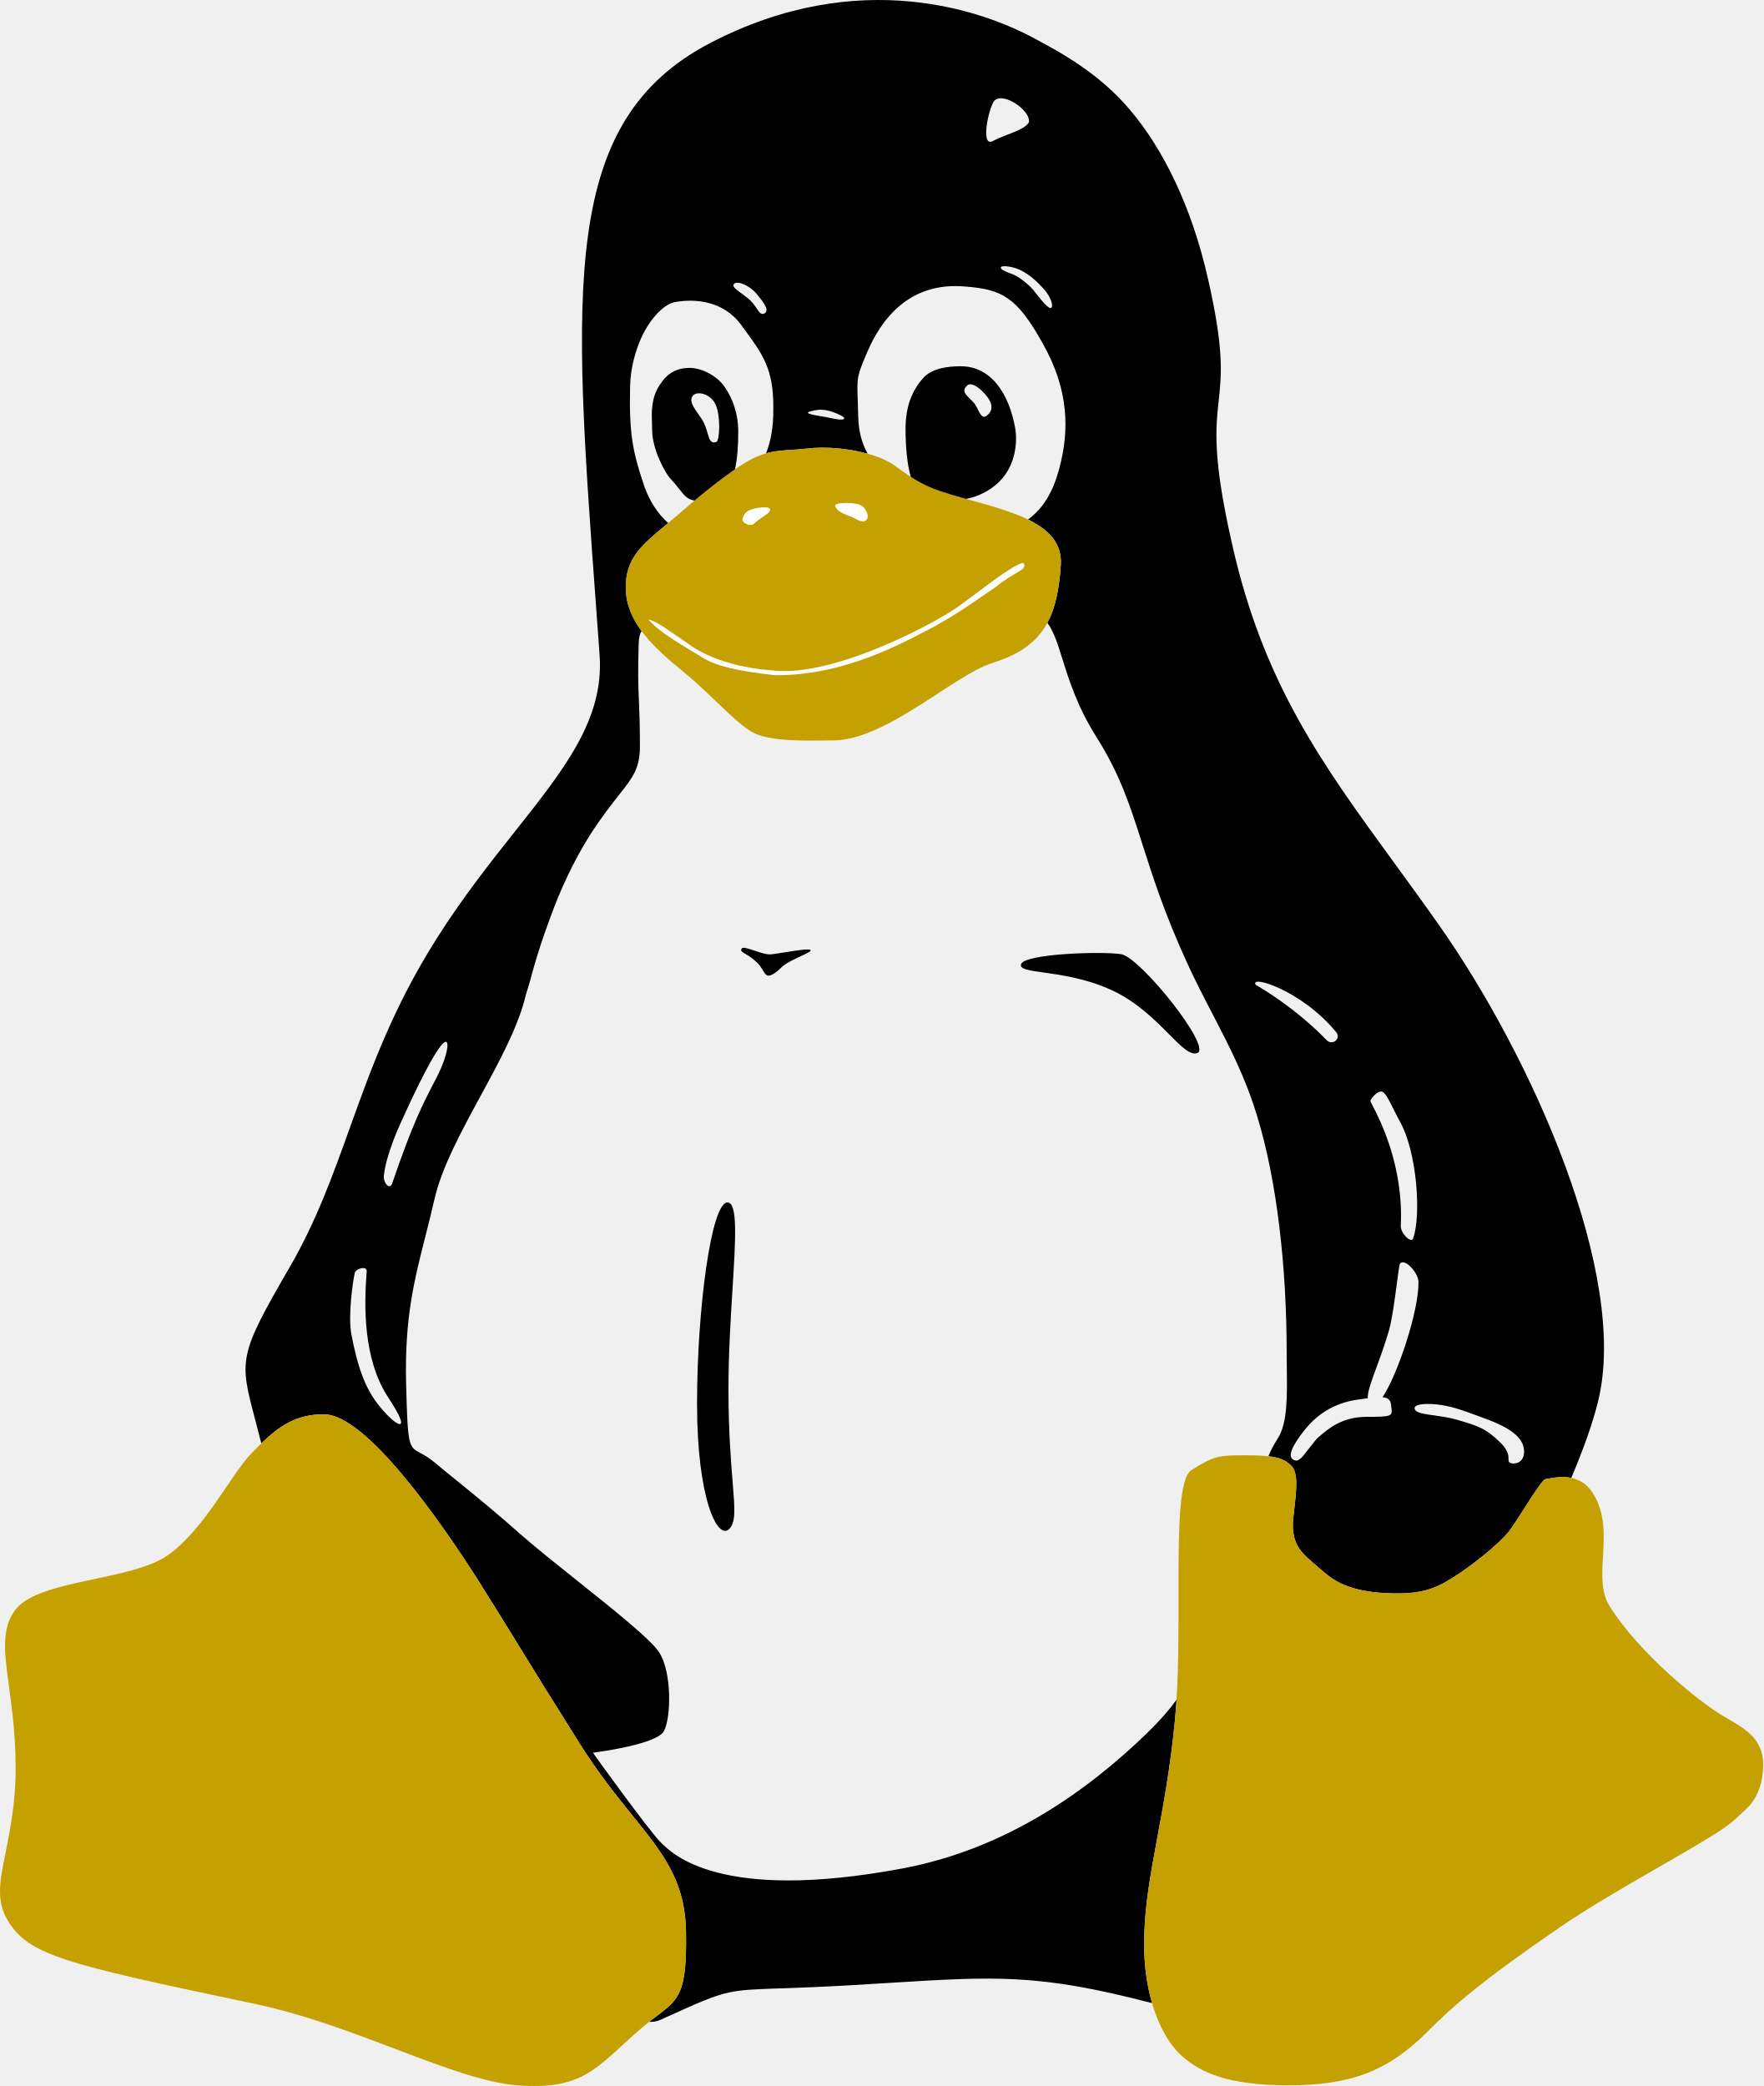
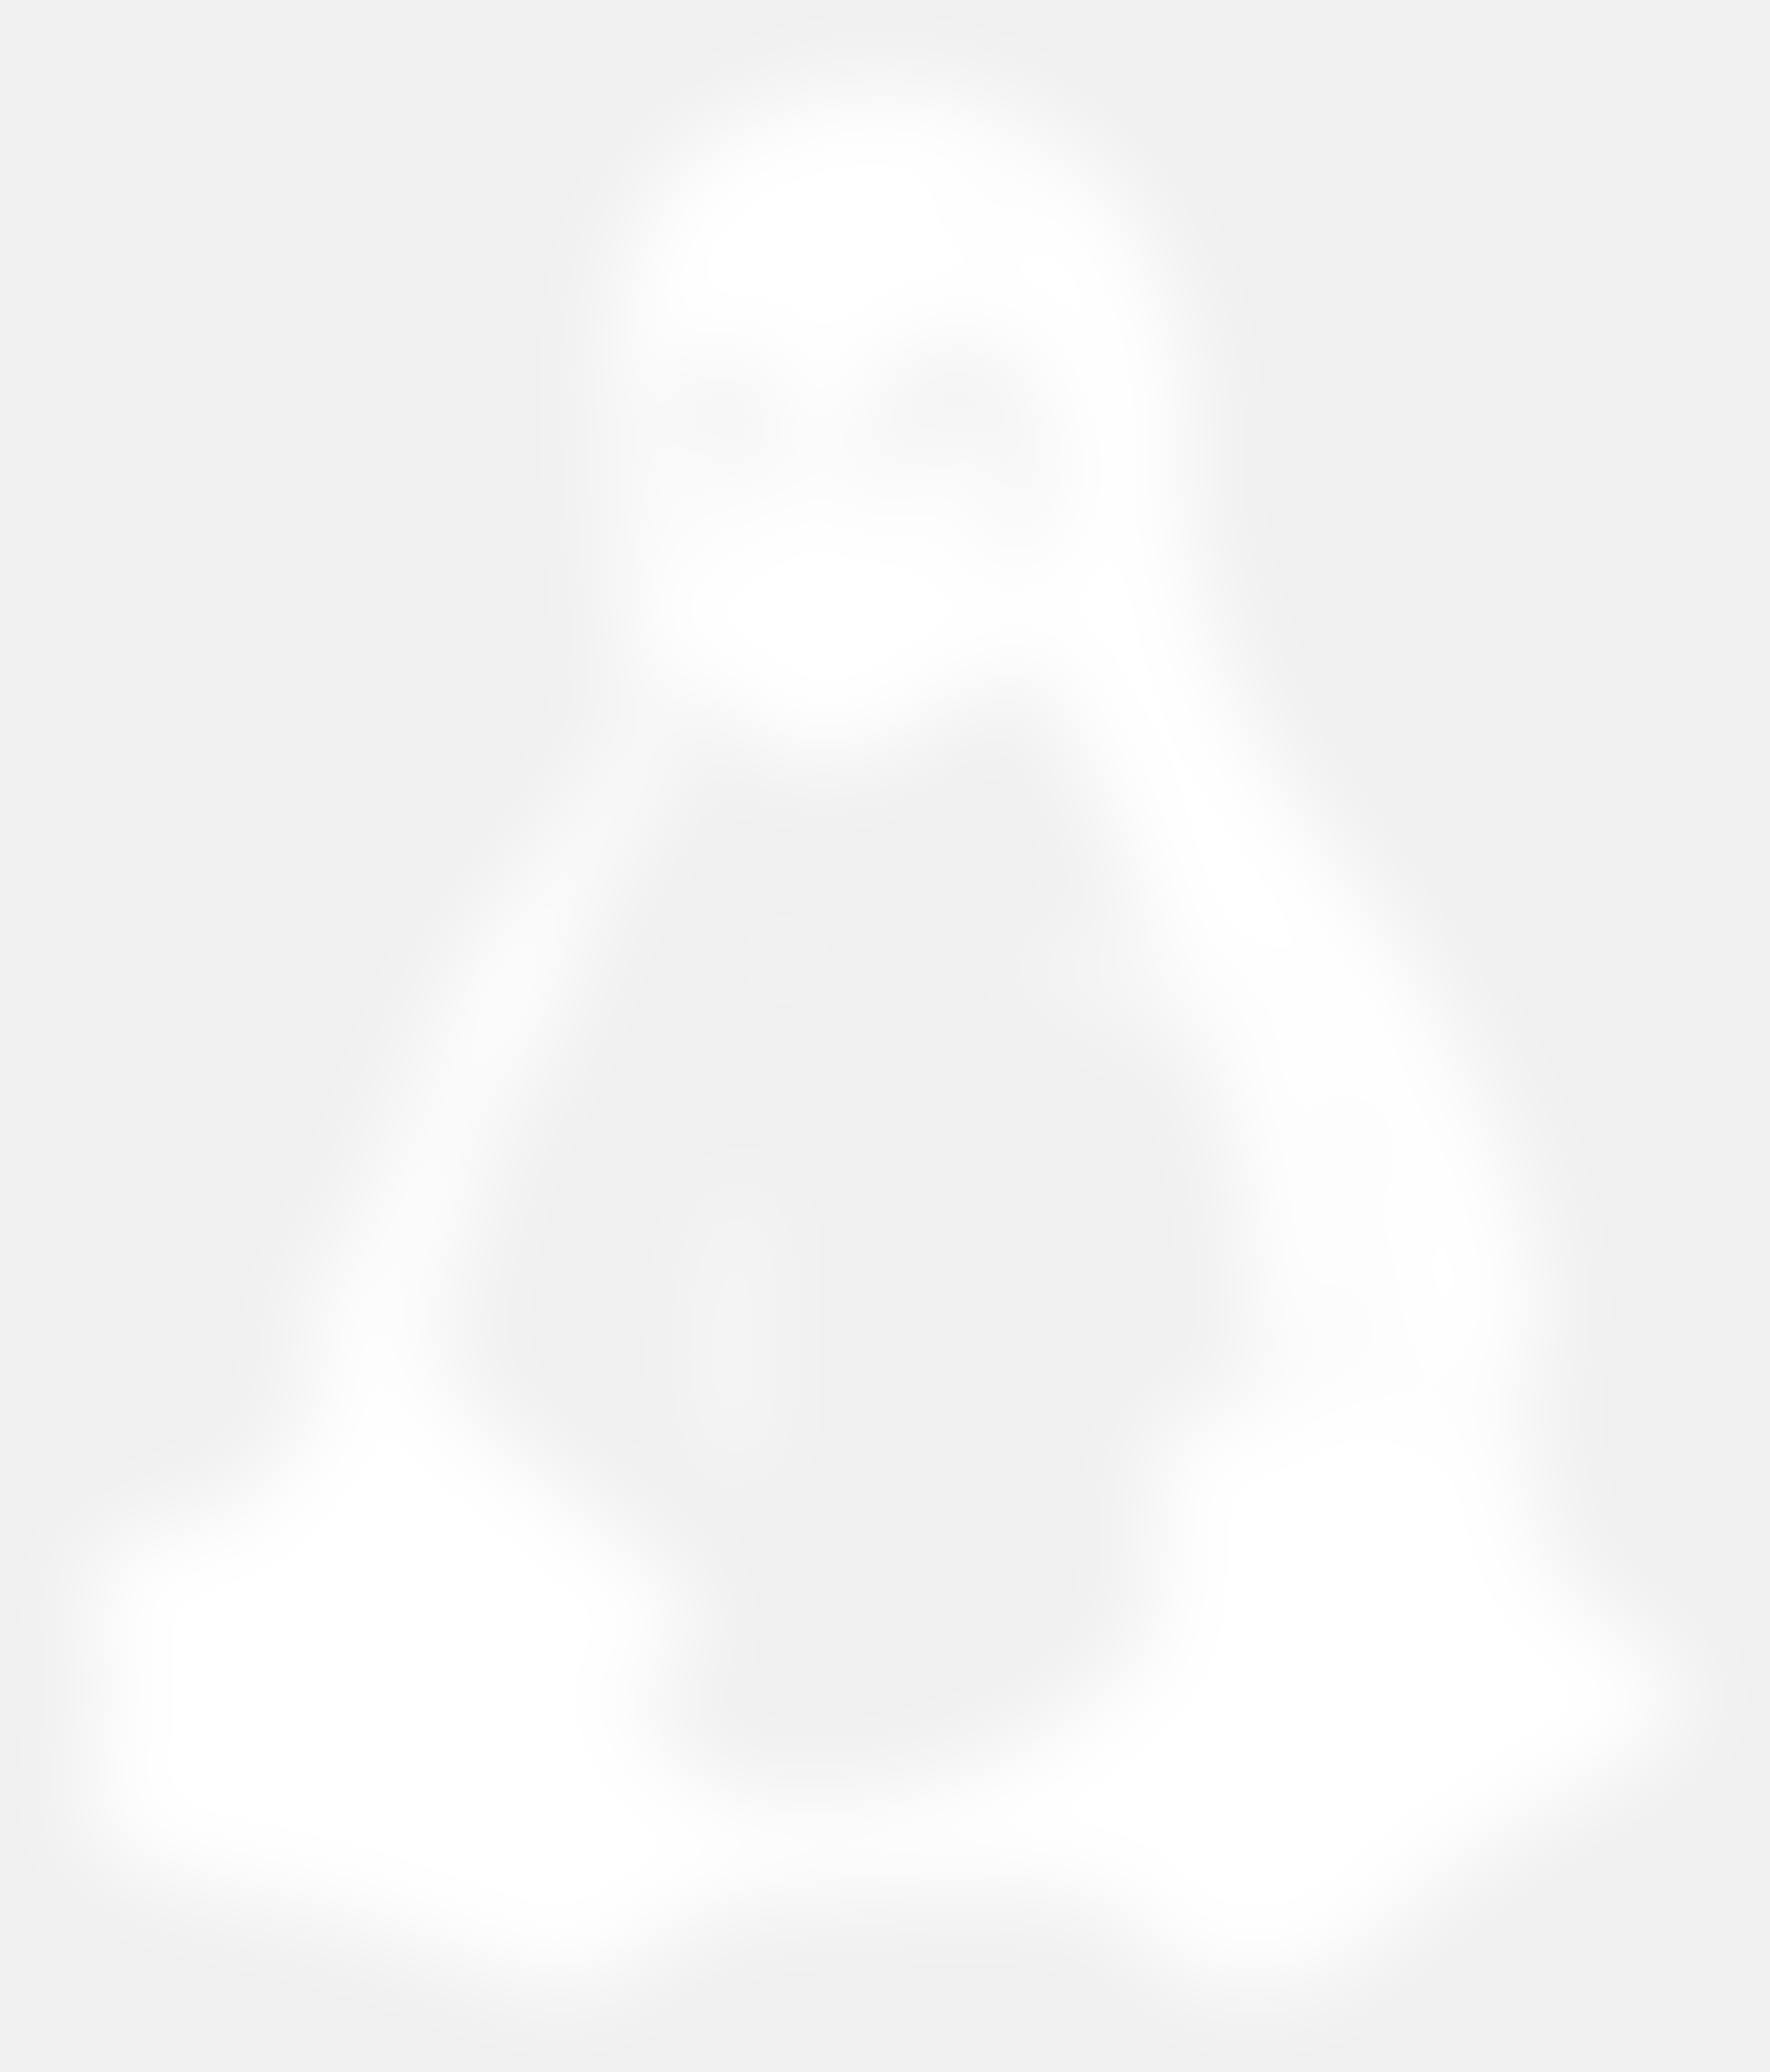
- <svg xmlns="http://www.w3.org/2000/svg" width="142" height="168" viewBox="0 0 142 168" fill="none">
-   <path fill-rule="evenodd" clip-rule="evenodd" d="M128.7 112.85C128.279 114.59 127.525 116.698 126.54 119.025C125.82 118.875 125.126 119.005 124.744 119.076C124.624 119.099 124.533 119.116 124.484 119.116C124.263 119.116 123.477 120.347 122.727 121.523C122.25 122.27 121.788 122.994 121.494 123.366C120.705 124.354 118.569 126.067 117.058 127.023C115.546 127.978 114.363 128.505 111.143 128.275C108.246 128.038 107.211 127.134 106.29 126.332C106.239 126.287 106.187 126.241 106.136 126.197C106.085 126.153 106.034 126.11 105.984 126.067C105.909 126.002 105.834 125.938 105.76 125.874C104.823 125.069 103.961 124.328 104.143 122.344C104.169 122.106 104.195 121.876 104.22 121.654C104.421 119.876 104.563 118.613 103.98 118.027C103.546 117.593 103.009 117.38 102.149 117.281C102.296 116.887 102.527 116.457 102.896 115.854C103.693 114.641 103.662 112.436 103.631 110.204C103.625 109.769 103.619 109.333 103.619 108.903C103.619 102.049 102.83 95.064 101.252 89.925C100.304 86.769 98.987 84.237 97.637 81.64C96.93 80.279 96.213 78.9 95.535 77.404C93.757 73.497 92.821 70.562 92.006 68.008C91.015 64.898 90.204 62.355 88.273 59.316C86.754 56.893 86.093 54.779 85.569 53.1C85.184 51.868 84.873 50.871 84.349 50.161C84.98 48.989 85.304 47.482 85.43 45.506C85.548 43.742 84.438 42.645 82.788 41.839C84.117 40.864 84.838 39.486 85.315 37.701C86.104 34.736 86.136 31.441 83.935 27.586C81.865 23.896 80.682 23.302 77.691 23.072C73.091 22.677 70.922 25.905 69.904 28.212C69.005 30.287 69.009 30.393 69.074 32.169C69.087 32.536 69.103 32.974 69.115 33.517C69.141 34.823 69.445 35.76 69.874 36.541C68.329 36.111 66.467 35.943 64.959 36.129C64.515 36.181 64.114 36.206 63.734 36.229C63.023 36.274 62.387 36.313 61.691 36.511C62.063 35.563 62.296 34.476 62.28 32.759C62.28 29.719 61.413 28.53 60.066 26.683C59.953 26.528 59.836 26.368 59.717 26.202C58.238 24.159 55.872 24.06 54.393 24.324C53.539 24.456 52.422 25.543 51.666 27.157C51.173 28.245 50.779 29.629 50.745 31.078C50.647 34.966 50.976 36.449 51.862 39.085C52.301 40.377 53.004 41.412 53.811 42.123C53.759 42.167 53.707 42.21 53.655 42.252C51.648 43.918 50.345 44.999 50.403 47.406C50.415 48.674 50.907 49.794 51.671 50.827C51.533 51.015 51.452 51.342 51.436 51.836C51.361 54.248 51.404 55.259 51.454 56.447C51.492 57.336 51.534 58.324 51.534 60.073C51.534 61.888 50.984 62.585 49.826 64.053C49.24 64.797 48.497 65.739 47.591 67.124C46.211 69.298 45.127 71.637 44.272 74.01C43.746 75.427 43.254 76.909 42.859 78.359C42.777 78.721 42.662 79.092 42.547 79.463C42.432 79.833 42.317 80.204 42.235 80.566C41.588 82.957 40.144 85.613 38.695 88.28C37.127 91.164 35.553 94.06 34.973 96.645C34.731 97.713 34.481 98.697 34.238 99.651C33.357 103.115 32.577 106.181 32.705 111.373C32.832 116.476 32.9 116.512 33.842 117.014C34.122 117.163 34.48 117.354 34.94 117.732C35.553 118.245 36.172 118.747 36.828 119.28C38.283 120.46 39.92 121.789 42.071 123.696C43.233 124.71 44.841 125.993 46.473 127.295C49.453 129.674 52.517 132.119 53.112 133.119C54.097 134.701 54.065 138.259 53.473 139.412C52.918 140.464 48.337 141.08 47.805 141.151C47.771 141.156 47.755 141.158 47.755 141.158C47.723 141.158 52.257 147.419 53.145 148.308C53.162 148.325 53.181 148.344 53.201 148.365L53.203 148.367C54.161 149.337 57.998 153.224 72.664 150.482C81.109 148.901 87.648 144.157 92.38 139.576C93.411 138.57 94.18 137.685 94.751 136.895C94.714 137.488 94.669 138.065 94.614 138.62C94.251 142.346 93.697 145.332 93.206 147.981C92.676 150.838 92.219 153.304 92.15 155.885C92.081 158.004 92.341 159.827 92.778 161.326C83.665 158.947 80.221 159.161 71.526 159.701C70.671 159.754 69.764 159.81 68.796 159.867C66.154 160.024 64.279 160.088 62.861 160.136C60.861 160.203 59.77 160.24 58.72 160.466C57.462 160.737 56.261 161.279 53.622 162.472L53.188 162.668C52.91 162.794 52.605 162.848 52.276 162.836C52.49 162.668 52.691 162.516 52.879 162.373C54.704 160.988 55.325 160.516 55.247 155.589C55.182 151.482 53.412 149.287 50.914 146.19C49.645 144.616 48.188 142.809 46.671 140.4C44.213 136.496 42.881 134.331 41.692 132.397C40.704 130.79 39.813 129.342 38.456 127.188C35.466 122.509 29.551 114.009 26.166 113.909C23.883 113.854 22.449 114.886 21.045 116.245C20.866 115.528 20.698 114.893 20.547 114.322C19.271 109.502 19.189 109.193 23.318 102.076C25.474 98.36 26.801 94.663 28.183 90.81C29.877 86.09 31.656 81.134 35.148 75.619C37.25 72.288 39.46 69.5 41.457 66.981C45.484 61.902 48.643 57.918 48.291 52.786C48.202 51.545 48.112 50.332 48.025 49.145C46.106 23.061 45.127 9.765 57.197 3.463C69.224 -2.798 79.279 0.926 83.255 3.067C83.341 3.113 83.431 3.162 83.525 3.212C85.311 4.171 88.577 5.926 91.043 8.899C93.639 11.963 95.972 16.609 97.287 22.474C98.59 28.165 98.371 30.192 98.143 32.295C97.9 34.539 97.648 36.869 99.225 43.824C101.749 55.045 106.448 61.491 112.29 69.505L112.292 69.509C113.448 71.094 114.648 72.741 115.885 74.498C123.377 85.141 131.197 102.702 128.7 112.85ZM79.973 8.272C79.499 9.205 79.024 11.873 79.96 11.357C80.272 11.185 80.681 11.026 81.094 10.865C81.87 10.564 82.662 10.256 82.86 9.838C83.034 8.842 80.501 7.178 79.973 8.272ZM59.128 22.847C58.917 23.047 59.223 23.271 59.688 23.611C59.86 23.736 60.054 23.878 60.251 24.04C60.572 24.304 60.775 24.602 60.938 24.84C61.163 25.171 61.309 25.385 61.579 25.232C62.028 24.983 61.363 24.178 60.942 23.68C60.386 23.001 59.426 22.591 59.128 22.847ZM80.6 21.532C80.578 21.714 80.962 21.861 81.33 22.003C81.438 22.044 81.545 22.085 81.639 22.126C82.056 22.291 82.857 22.918 83.227 23.367C83.253 23.399 83.281 23.436 83.312 23.475L83.38 23.562C83.794 24.095 84.516 25.022 84.684 24.765C84.861 24.488 84.457 23.668 83.999 23.207C83.569 22.747 83.087 22.242 82.274 21.802C81.624 21.446 80.626 21.343 80.6 21.532ZM31.267 112.551C29.23 109.454 29.321 105.154 29.526 102.468C29.633 101.892 28.721 102.14 28.581 102.477C28.425 103.128 28.006 105.945 28.302 107.485C28.753 109.849 29.329 111.793 30.635 113.342C31.916 114.906 33.305 115.64 31.267 112.551ZM31.579 95.32C33.237 90.481 34.01 88.983 35.116 86.869C36.215 84.76 36.306 83.203 35.503 84.227C34.525 85.478 32.938 88.966 32.325 90.315L32.222 90.541C32.222 90.541 31.071 93.011 30.911 94.709C30.873 95.303 31.389 95.848 31.579 95.32ZM101.129 79.316C100.588 78.459 104.861 79.768 107.609 83.13C108.029 83.645 107.3 84.251 106.83 83.76C104.325 81.179 101.595 79.588 101.18 79.346C101.163 79.336 101.149 79.328 101.14 79.323L101.133 79.318L101.129 79.316ZM112.742 90.326C114.115 92.775 114.474 97.891 113.8 99.744C113.646 100.163 112.804 99.332 112.809 98.75C113.046 93.895 111.132 90.192 110.536 89.038C110.426 88.825 110.36 88.698 110.361 88.668C110.335 88.568 110.901 87.827 111.287 87.916C111.559 87.984 111.857 88.587 112.21 89.299C112.375 89.632 112.551 89.988 112.742 90.326ZM115.504 113.994C114.642 113.873 113.983 113.78 113.928 113.45C113.859 113.129 114.56 113 115.694 113.106C116.879 113.237 117.836 113.592 119.1 114.062L119.105 114.063C119.275 114.126 119.451 114.192 119.633 114.259C121.665 115.002 122.612 115.773 122.726 116.698C122.823 117.465 122.417 117.9 121.802 117.863C121.486 117.812 121.486 117.708 121.486 117.507C121.486 117.258 121.486 116.861 120.884 116.233C119.669 115.033 119.062 114.853 117.4 114.36L117.361 114.348C116.731 114.167 116.073 114.074 115.504 113.994ZM110.058 114.108C108.087 114.108 106.985 115.057 106.279 115.665C106.204 115.73 106.132 115.791 106.065 115.847C106.034 115.885 106.003 115.923 105.972 115.96C105.95 115.988 105.927 116.016 105.906 116.043C105.871 116.086 105.836 116.129 105.802 116.17C105.753 116.232 105.706 116.293 105.658 116.35C105.607 116.417 105.556 116.482 105.505 116.543C105.458 116.604 105.412 116.663 105.365 116.719C105.32 116.779 105.275 116.837 105.229 116.892C105.185 116.951 105.141 117.008 105.096 117.062C104.754 117.522 104.414 117.838 104.045 117.469C103.651 117.073 104.505 115.821 105.26 114.931C106.049 114.009 107.364 112.987 109.335 112.723C109.637 112.678 109.908 112.638 110.151 112.606C110.125 112.101 110.43 111.272 110.843 110.149C111.155 109.302 111.528 108.289 111.866 107.122C112.116 106.235 112.332 104.59 112.495 103.353C112.61 102.478 112.698 101.807 112.753 101.752C113.18 101.324 114.232 102.543 114.232 103.234C114.284 105.541 112.55 110.727 111.34 112.528C111.8 112.567 111.995 112.755 112.03 113.185C112.036 113.24 112.043 113.292 112.049 113.341C112.139 114.049 112.147 114.108 110.058 114.108ZM65.696 33.034C66.18 32.942 66.751 33.001 67.653 33.424C68.273 33.728 68.008 33.903 67.091 33.71C66.523 33.59 66.476 33.583 66.341 33.561C66.268 33.549 66.171 33.534 65.955 33.495C64.918 33.322 64.736 33.209 65.696 33.034Z" fill="black" />
-   <path d="M61.887 76.861C62.073 76.881 62.645 76.789 63.268 76.689C64.188 76.541 65.218 76.376 65.279 76.528C65.326 76.622 64.963 76.79 64.496 77.006C63.941 77.263 63.24 77.587 62.908 77.934C62.704 78.139 62.168 78.625 61.836 78.573C61.689 78.559 61.576 78.375 61.434 78.143C61.329 77.972 61.208 77.776 61.046 77.602C60.609 77.164 60.247 76.952 60.007 76.811C59.743 76.656 59.627 76.588 59.72 76.4C59.807 76.24 60.241 76.387 60.745 76.557C61.126 76.686 61.547 76.828 61.887 76.861Z" fill="black" />
-   <path d="M58.991 103.816C59.241 99.786 59.422 96.884 58.599 96.843C57.285 96.777 56.135 105.442 56.135 113.053C56.135 120.664 57.779 124.09 58.731 123.135C59.267 122.597 59.179 121.516 58.999 119.317C58.86 117.609 58.665 115.227 58.665 111.9C58.665 109.049 58.841 106.23 58.991 103.816Z" fill="black" />
-   <path d="M82.227 77.66C82.474 76.803 88.767 76.601 90.296 76.848C91.824 77.096 97.623 84.33 96.431 84.804C95.867 85.028 95.147 84.302 94.142 83.289C93.024 82.163 91.553 80.681 89.553 79.755C87.503 78.806 85.459 78.521 84.051 78.324C82.851 78.157 82.113 78.054 82.227 77.66Z" fill="black" />
-   <path fill-rule="evenodd" clip-rule="evenodd" d="M128.197 120.137C130.235 123.102 128.131 126.957 129.61 129.33C132.042 133.218 136.938 137.138 138.811 138.226C140.159 139.049 142.064 139.84 141.998 142.245C141.9 144.98 140.552 145.705 139.797 146.463C138.285 147.979 130.662 151.767 125.602 155.227C119.227 159.609 117.025 161.553 114.955 163.628C111.735 166.857 108.679 167.944 103.782 167.944C98.886 167.944 96.685 166.923 95.174 165.572C93.661 164.254 91.986 160.893 92.15 155.885C92.282 150.91 93.859 146.363 94.614 138.62C94.944 135.293 94.91 131.174 94.91 127.516C94.91 122.904 94.976 118.983 95.962 118.39C97.737 117.27 98.13 117.204 100.233 117.204C102.336 117.204 103.289 117.336 103.98 118.027C104.636 118.686 104.374 120.202 104.143 122.344C103.946 124.486 104.965 125.178 105.984 126.067C107.002 126.924 107.922 128.011 111.143 128.275C114.363 128.505 115.546 127.978 117.058 127.023C118.569 126.067 120.705 124.354 121.494 123.366C122.25 122.41 124.123 119.116 124.484 119.116C124.812 119.116 126.982 118.358 128.197 120.137Z" fill="#C4A000" />
-   <path fill-rule="evenodd" clip-rule="evenodd" d="M13.581 125.211C10.624 127.353 3.131 127.155 1.225 129.659C-0.648 132.164 1.291 135.788 1.258 142.509C1.258 145.376 0.765 147.55 0.437 149.296C-0.023 151.504 -0.319 153.053 0.601 154.634C2.277 157.435 4.971 158.127 20.383 161.355C28.631 163.068 36.419 167.516 41.643 167.944C46.868 168.34 47.985 166.594 51.173 163.76C54.327 160.926 55.346 161.816 55.247 155.589C55.149 149.395 51.173 147.55 46.671 140.4C42.169 133.25 41.446 131.932 38.456 127.188C35.466 122.509 29.551 114.009 26.166 113.909C23.472 113.844 21.96 115.293 20.284 117.007C18.608 118.721 16.538 123.069 13.581 125.211Z" fill="#C4A000" />
-   <path fill-rule="evenodd" clip-rule="evenodd" d="M58.369 31.178C57.778 30.288 56.529 29.629 55.543 29.629C54.492 29.629 53.736 30.058 53.144 30.98C52.432 32.024 52.473 33.183 52.507 34.112C52.514 34.297 52.52 34.473 52.52 34.637C52.52 36.219 53.604 38.13 53.966 38.525C54.277 38.847 54.505 39.138 54.701 39.387C55.165 39.978 55.447 40.337 56.233 40.337C56.726 40.337 57.58 40.14 57.975 39.909C59.223 39.184 59.453 36.845 59.453 34.736C59.453 33.319 58.993 32.067 58.369 31.178ZM57.63 32.583C57.212 31.665 56.061 31.455 55.773 31.901C55.51 32.31 55.795 32.718 56.347 33.51C56.398 33.582 56.451 33.658 56.505 33.737C56.767 34.136 56.886 34.551 56.984 34.891C57.13 35.401 57.227 35.74 57.682 35.599C57.97 35.494 58.049 33.501 57.63 32.583Z" fill="black" />
-   <path fill-rule="evenodd" clip-rule="evenodd" d="M81.766 34.538C81.273 31.705 79.827 29.497 77.362 29.497C76.311 29.497 75.062 29.662 74.372 30.42C73.452 31.441 72.927 32.726 72.927 34.538C72.927 36.153 73.091 38.426 73.814 39.447C74.434 40.295 75.537 40.27 76.606 40.246C76.783 40.242 76.96 40.238 77.132 40.238C78.414 40.238 79.991 39.513 80.878 38.327C81.667 37.306 81.963 35.823 81.766 34.538ZM79.324 31.733C78.722 31.051 78.145 30.788 77.884 31.051C77.446 31.468 77.722 31.738 78.161 32.169C78.247 32.253 78.34 32.344 78.434 32.443C78.539 32.565 78.632 32.749 78.725 32.934C78.931 33.346 79.138 33.757 79.481 33.467C80.005 33.046 79.979 32.469 79.324 31.733Z" fill="black" />
-   <path fill-rule="evenodd" clip-rule="evenodd" d="M64.959 36.129C67.343 35.835 70.611 36.425 72.113 37.538C73.518 38.587 74.499 39.145 75.773 39.569C80.051 40.978 85.69 41.642 85.43 45.506C85.137 50.123 83.755 52.178 79.934 53.388C76.866 54.336 71.369 59.606 67.123 59.629C65.202 59.644 62.593 59.736 61.059 59.182C59.592 58.66 57.528 56.158 55.112 54.163C52.697 52.199 50.429 50.148 50.403 47.406C50.334 44.545 52.189 43.557 54.864 41.234C56.265 39.994 58.786 37.892 60.552 36.963C62.178 36.138 63.259 36.326 64.959 36.129Z" fill="#C4A000" />
-   <path fill-rule="evenodd" clip-rule="evenodd" d="M67.263 40.78C67.549 41.372 68.282 41.454 68.771 41.72C69.24 41.985 69.504 42.046 69.688 41.944C70.096 41.72 69.79 40.984 69.383 40.719C68.995 40.453 67.1 40.392 67.263 40.78Z" fill="white" />
-   <path fill-rule="evenodd" clip-rule="evenodd" d="M59.796 41.787C59.7 42.03 60.378 42.492 60.717 42.176C61.081 41.861 61.517 41.569 61.663 41.472C62.317 41.034 62.075 40.718 60.984 40.913C59.894 41.107 59.893 41.544 59.796 41.787Z" fill="white" />
-   <path fill-rule="evenodd" clip-rule="evenodd" d="M52.221 49.897C52.823 49.977 53.946 50.847 55.28 51.745C57.257 53.266 60.161 53.856 62.255 53.996C67.256 54.579 75.858 49.924 77.481 48.626C79.378 47.24 81.548 45.487 82.413 45.328C82.821 45.919 81.715 46.001 80.177 47.288C78.504 48.4 77.64 49.104 75.356 50.398C72.746 51.768 68.019 54.43 62.397 54.38C59.297 54.027 57.716 53.636 56.661 53.008C55.162 52.079 53.2 51.024 52.221 49.897Z" fill="white" />
+ <svg xmlns="http://www.w3.org/2000/svg" width="82" height="96" viewBox="0 0 82 96" fill="none">
+   <g filter="url(#filter0_f_17_1792)">
+     <path fill-rule="evenodd" clip-rule="evenodd" d="M71.069 63.112C70.85 64.024 70.457 65.127 69.943 66.346C69.568 66.268 69.206 66.336 69.008 66.374C68.945 66.385 68.897 66.394 68.872 66.394C68.757 66.394 68.347 67.039 67.956 67.655C67.708 68.046 67.467 68.426 67.314 68.62C66.903 69.138 65.79 70.035 65.002 70.536C64.214 71.037 63.598 71.313 61.92 71.192C60.41 71.068 59.87 70.594 59.391 70.174C59.364 70.15 59.337 70.127 59.31 70.103C59.284 70.081 59.257 70.058 59.231 70.035C59.192 70.001 59.153 69.968 59.114 69.934C58.626 69.512 58.177 69.124 58.272 68.085C58.285 67.961 58.299 67.84 58.312 67.724C58.416 66.793 58.491 66.131 58.187 65.824C57.961 65.597 57.681 65.485 57.232 65.433C57.309 65.227 57.43 65.001 57.622 64.686C58.037 64.05 58.021 62.895 58.005 61.726C58.002 61.498 57.998 61.27 57.998 61.044C57.998 57.455 57.587 53.796 56.765 51.104C56.271 49.45 55.585 48.124 54.881 46.764C54.513 46.051 54.139 45.329 53.786 44.545C52.859 42.499 52.371 40.961 51.947 39.624C51.43 37.995 51.008 36.663 50.001 35.07C49.21 33.801 48.865 32.694 48.592 31.815C48.392 31.169 48.23 30.647 47.957 30.275C48.285 29.661 48.454 28.872 48.52 27.837C48.581 26.913 48.003 26.338 47.143 25.916C47.835 25.405 48.212 24.684 48.46 23.748C48.871 22.195 48.888 20.469 47.741 18.45C46.662 16.517 46.045 16.206 44.487 16.085C42.09 15.878 40.959 17.57 40.429 18.778C39.96 19.865 39.962 19.921 39.996 20.85C40.003 21.043 40.012 21.273 40.017 21.556C40.031 22.241 40.19 22.732 40.413 23.141C39.608 22.915 38.638 22.828 37.852 22.925C37.62 22.952 37.411 22.965 37.213 22.978C36.843 23.001 36.512 23.022 36.149 23.125C36.343 22.629 36.464 22.059 36.456 21.16C36.456 19.567 36.004 18.945 35.302 17.977C35.243 17.896 35.182 17.812 35.12 17.725C34.349 16.655 33.116 16.603 32.346 16.741C31.901 16.81 31.319 17.38 30.924 18.226C30.668 18.795 30.462 19.52 30.445 20.279C30.393 22.316 30.565 23.093 31.027 24.473C31.256 25.15 31.622 25.692 32.042 26.065C32.015 26.088 31.988 26.11 31.961 26.133C30.915 27.005 30.236 27.571 30.267 28.832C30.273 29.496 30.529 30.083 30.927 30.624C30.855 30.722 30.813 30.893 30.805 31.152C30.765 32.416 30.788 32.946 30.814 33.568C30.834 34.033 30.856 34.551 30.856 35.467C30.856 36.418 30.569 36.783 29.966 37.552C29.66 37.941 29.273 38.435 28.801 39.16C28.082 40.299 27.517 41.525 27.071 42.767C26.797 43.509 26.541 44.286 26.335 45.045C26.292 45.235 26.232 45.429 26.172 45.623C26.113 45.818 26.052 46.012 26.01 46.202C25.672 47.454 24.92 48.845 24.165 50.242C23.348 51.753 22.528 53.27 22.225 54.624C22.099 55.183 21.969 55.699 21.842 56.199C21.383 58.013 20.977 59.619 21.044 62.339C21.11 65.011 21.145 65.031 21.636 65.293C21.782 65.372 21.968 65.472 22.208 65.67C22.527 65.938 22.85 66.201 23.192 66.48C23.95 67.098 24.803 67.794 25.924 68.793C26.53 69.325 27.368 69.996 28.218 70.679C29.771 71.924 31.368 73.205 31.678 73.729C32.192 74.558 32.175 76.422 31.866 77.026C31.577 77.577 29.189 77.899 28.913 77.937C28.895 77.939 28.887 77.94 28.887 77.94C28.87 77.94 31.233 81.219 31.695 81.685C31.704 81.695 31.714 81.704 31.725 81.715L31.726 81.716C32.224 82.224 34.224 84.26 41.867 82.824C46.268 81.996 49.676 79.511 52.142 77.112C52.679 76.585 53.08 76.121 53.377 75.707C53.358 76.018 53.335 76.32 53.306 76.611C53.117 78.562 52.828 80.126 52.572 81.514C52.296 83.011 52.057 84.302 52.022 85.654C51.986 86.764 52.121 87.719 52.349 88.504C47.6 87.258 45.805 87.37 41.274 87.653C40.828 87.681 40.356 87.71 39.852 87.74C38.475 87.823 37.498 87.856 36.759 87.881C35.716 87.916 35.148 87.936 34.601 88.054C33.945 88.196 33.319 88.48 31.944 89.104L31.718 89.207C31.573 89.273 31.414 89.302 31.243 89.295C31.354 89.207 31.459 89.128 31.556 89.053C32.508 88.327 32.832 88.08 32.791 85.499C32.757 83.348 31.834 82.198 30.533 80.576C29.871 79.751 29.112 78.805 28.322 77.543C27.041 75.498 26.347 74.364 25.727 73.351C25.212 72.509 24.748 71.751 24.04 70.623C22.482 68.172 19.4 63.719 17.636 63.667C16.446 63.638 15.699 64.178 14.967 64.89C14.874 64.515 14.786 64.183 14.707 63.883C14.043 61.359 14 61.197 16.151 57.469C17.275 55.522 17.966 53.586 18.687 51.568C19.57 49.095 20.497 46.499 22.316 43.61C23.412 41.865 24.564 40.405 25.604 39.086C27.703 36.425 29.349 34.338 29.166 31.65C29.119 31 29.073 30.365 29.027 29.743C28.027 16.08 27.517 9.115 33.807 5.814C40.074 2.535 45.315 4.485 47.386 5.607C47.431 5.631 47.478 5.656 47.527 5.683C48.458 6.185 50.16 7.104 51.445 8.662C52.798 10.267 54.014 12.7 54.699 15.772C55.378 18.753 55.264 19.815 55.145 20.917C55.018 22.092 54.887 23.312 55.709 26.956C57.024 32.833 59.473 36.21 62.517 40.408L62.519 40.41C63.121 41.24 63.746 42.103 64.391 43.023C68.295 48.598 72.37 57.797 71.069 63.112ZM45.676 8.333C45.429 8.822 45.182 10.22 45.669 9.949C45.832 9.859 46.045 9.776 46.26 9.692C46.665 9.534 47.077 9.372 47.18 9.153C47.271 8.632 45.952 7.76 45.676 8.333ZM34.813 15.968C34.703 16.073 34.863 16.19 35.105 16.368C35.195 16.433 35.296 16.508 35.398 16.593C35.566 16.731 35.672 16.887 35.756 17.012C35.874 17.185 35.95 17.297 36.09 17.217C36.324 17.087 35.978 16.665 35.759 16.404C35.468 16.048 34.969 15.834 34.813 15.968ZM46.003 15.279C45.991 15.374 46.192 15.451 46.383 15.525C46.44 15.547 46.495 15.569 46.544 15.59C46.761 15.677 47.179 16.005 47.372 16.24C47.385 16.257 47.4 16.276 47.416 16.297L47.452 16.342C47.668 16.621 48.044 17.107 48.131 16.972C48.223 16.827 48.013 16.398 47.774 16.157C47.55 15.916 47.299 15.651 46.875 15.42C46.536 15.234 46.016 15.18 46.003 15.279ZM20.294 62.955C19.233 61.333 19.28 59.081 19.387 57.674C19.442 57.372 18.967 57.502 18.894 57.679C18.813 58.02 18.595 59.495 18.749 60.302C18.984 61.54 19.284 62.559 19.965 63.37C20.632 64.189 21.356 64.573 20.294 62.955ZM20.456 53.93C21.321 51.395 21.724 50.61 22.3 49.503C22.873 48.398 22.92 47.583 22.501 48.119C21.992 48.775 21.165 50.602 20.845 51.308L20.792 51.427C20.792 51.427 20.192 52.72 20.109 53.609C20.089 53.921 20.358 54.206 20.456 53.93ZM56.701 45.547C56.419 45.098 58.646 45.784 60.078 47.545C60.297 47.814 59.917 48.132 59.672 47.875C58.367 46.523 56.944 45.689 56.728 45.562C56.719 45.557 56.712 45.553 56.707 45.55L56.703 45.548L56.701 45.547ZM62.753 51.314C63.468 52.597 63.656 55.277 63.304 56.247C63.224 56.467 62.785 56.031 62.788 55.726C62.911 53.183 61.914 51.244 61.603 50.639C61.546 50.528 61.512 50.461 61.512 50.445C61.498 50.393 61.793 50.005 61.995 50.051C62.136 50.087 62.292 50.403 62.476 50.776C62.561 50.95 62.653 51.137 62.753 51.314ZM64.192 63.711C63.743 63.648 63.399 63.599 63.371 63.427C63.335 63.258 63.7 63.191 64.291 63.246C64.909 63.315 65.408 63.501 66.066 63.747L66.069 63.748C66.157 63.781 66.249 63.815 66.344 63.85C67.403 64.239 67.896 64.643 67.956 65.128C68.006 65.529 67.795 65.757 67.474 65.738C67.309 65.711 67.309 65.657 67.309 65.552C67.309 65.421 67.309 65.213 66.996 64.884C66.363 64.256 66.047 64.161 65.18 63.903L65.16 63.897C64.832 63.802 64.489 63.753 64.192 63.711ZM61.354 63.771C60.327 63.771 59.753 64.268 59.385 64.587C59.346 64.621 59.308 64.653 59.274 64.682C59.257 64.702 59.241 64.722 59.225 64.741C59.213 64.756 59.202 64.77 59.19 64.784C59.172 64.807 59.154 64.83 59.136 64.851C59.111 64.884 59.086 64.915 59.061 64.945C59.035 64.981 59.008 65.015 58.981 65.046C58.957 65.079 58.933 65.11 58.909 65.139C58.885 65.17 58.861 65.201 58.838 65.229C58.815 65.26 58.791 65.29 58.768 65.318C58.59 65.559 58.413 65.725 58.221 65.531C58.015 65.324 58.461 64.668 58.854 64.202C59.265 63.719 59.95 63.184 60.978 63.046C61.135 63.022 61.276 63.001 61.403 62.984C61.389 62.72 61.548 62.286 61.763 61.697C61.926 61.254 62.12 60.723 62.296 60.112C62.427 59.647 62.539 58.786 62.624 58.138C62.684 57.679 62.73 57.328 62.758 57.299C62.981 57.075 63.529 57.713 63.529 58.075C63.557 59.284 62.653 62 62.022 62.944C62.262 62.964 62.364 63.062 62.382 63.287C62.385 63.316 62.388 63.344 62.392 63.37C62.439 63.74 62.443 63.771 61.354 63.771ZM38.236 21.304C38.488 21.256 38.786 21.286 39.256 21.508C39.579 21.668 39.441 21.759 38.963 21.658C38.667 21.595 38.642 21.591 38.572 21.58C38.534 21.574 38.483 21.566 38.371 21.545C37.83 21.455 37.736 21.395 38.236 21.304Z" fill="white" />
+     <path d="M36.251 44.261C36.348 44.271 36.646 44.223 36.971 44.171C37.45 44.093 37.987 44.007 38.019 44.087C38.043 44.135 37.854 44.223 37.611 44.337C37.322 44.471 36.956 44.641 36.783 44.823C36.676 44.93 36.397 45.185 36.225 45.158C36.148 45.15 36.089 45.054 36.015 44.932C35.96 44.843 35.897 44.74 35.813 44.649C35.585 44.419 35.396 44.308 35.271 44.234C35.134 44.153 35.073 44.118 35.122 44.019C35.167 43.936 35.393 44.012 35.656 44.102C35.855 44.169 36.074 44.243 36.251 44.261Z" fill="white" />
+     <path d="M34.742 58.38C34.872 56.269 34.966 54.749 34.538 54.727C33.853 54.693 33.253 59.232 33.254 63.219C33.254 67.205 34.11 69 34.606 68.499C34.886 68.218 34.84 67.652 34.746 66.5C34.673 65.605 34.572 64.357 34.572 62.614C34.572 61.121 34.663 59.645 34.742 58.38Z" fill="white" />
+     <path d="M46.85 44.679C46.979 44.231 50.259 44.124 51.056 44.254C51.852 44.384 54.874 48.173 54.253 48.421C53.959 48.539 53.584 48.158 53.06 47.628C52.477 47.038 51.711 46.262 50.669 45.777C49.6 45.28 48.535 45.13 47.801 45.027C47.176 44.94 46.791 44.886 46.85 44.679Z" fill="white" />
+     <path fill-rule="evenodd" clip-rule="evenodd" d="M70.807 66.929C71.869 68.482 70.773 70.502 71.543 71.745C72.811 73.781 75.362 75.835 76.338 76.404C77.04 76.836 78.034 77.249 77.999 78.509C77.948 79.942 77.246 80.322 76.852 80.719C76.064 81.513 72.091 83.497 69.454 85.309C66.132 87.605 64.985 88.623 63.906 89.71C62.228 91.402 60.635 91.971 58.084 91.971C55.532 91.971 54.385 91.436 53.597 90.728C52.809 90.038 51.936 88.278 52.022 85.654C52.09 83.048 52.913 80.666 53.306 76.611C53.478 74.868 53.46 72.71 53.46 70.795C53.46 68.378 53.495 66.325 54.008 66.014C54.933 65.427 55.138 65.393 56.234 65.393C57.33 65.393 57.827 65.462 58.187 65.824C58.529 66.169 58.392 66.963 58.272 68.085C58.169 69.207 58.7 69.57 59.231 70.035C59.762 70.484 60.241 71.054 61.92 71.192C63.598 71.313 64.214 71.037 65.002 70.536C65.79 70.035 66.903 69.138 67.314 68.62C67.708 68.12 68.684 66.394 68.872 66.394C69.043 66.394 70.174 65.997 70.807 66.929Z" fill="white" />
+     <path fill-rule="evenodd" clip-rule="evenodd" d="M11.077 69.587C9.536 70.709 5.632 70.606 4.638 71.917C3.662 73.229 4.673 75.127 4.656 78.648C4.656 80.149 4.399 81.288 4.228 82.203C3.988 83.359 3.834 84.171 4.313 84.999C5.186 86.466 6.59 86.829 14.622 88.52C18.92 89.417 22.979 91.747 25.701 91.971C28.424 92.178 29.006 91.264 30.668 89.779C32.311 88.295 32.842 88.761 32.791 85.499C32.739 82.255 30.668 81.288 28.322 77.543C25.975 73.798 25.599 73.108 24.04 70.623C22.482 68.172 19.4 63.719 17.636 63.667C16.232 63.633 15.444 64.392 14.571 65.29C13.697 66.187 12.618 68.465 11.077 69.587Z" fill="white" />
+     <path fill-rule="evenodd" clip-rule="evenodd" d="M34.417 20.331C34.109 19.865 33.459 19.52 32.945 19.52C32.397 19.52 32.003 19.745 31.695 20.228C31.324 20.775 31.345 21.382 31.363 21.869C31.366 21.965 31.369 22.058 31.369 22.144C31.369 22.972 31.935 23.973 32.123 24.18C32.285 24.349 32.404 24.501 32.506 24.631C32.748 24.941 32.895 25.129 33.305 25.129C33.561 25.129 34.007 25.026 34.212 24.905C34.863 24.525 34.983 23.3 34.983 22.195C34.983 21.453 34.743 20.797 34.417 20.331ZM34.033 21.067C33.815 20.587 33.215 20.477 33.065 20.71C32.928 20.924 33.076 21.139 33.364 21.553C33.391 21.591 33.418 21.631 33.446 21.672C33.583 21.881 33.645 22.099 33.696 22.277C33.772 22.544 33.823 22.721 34.06 22.647C34.21 22.592 34.251 21.548 34.033 21.067Z" fill="white" />
+     <path fill-rule="evenodd" clip-rule="evenodd" d="M46.61 22.092C46.353 20.608 45.6 19.451 44.316 19.451C43.767 19.451 43.117 19.537 42.757 19.934C42.278 20.469 42.004 21.142 42.004 22.092C42.004 22.937 42.09 24.128 42.466 24.663C42.789 25.107 43.365 25.094 43.922 25.082C44.014 25.079 44.106 25.077 44.196 25.077C44.864 25.077 45.685 24.698 46.148 24.076C46.559 23.541 46.713 22.765 46.61 22.092ZM45.338 20.623C45.024 20.265 44.724 20.127 44.587 20.265C44.359 20.483 44.503 20.625 44.732 20.851C44.777 20.895 44.825 20.942 44.874 20.994C44.929 21.058 44.977 21.155 45.026 21.251C45.133 21.467 45.241 21.682 45.42 21.53C45.693 21.31 45.679 21.008 45.338 20.623Z" fill="white" />
+     <path fill-rule="evenodd" clip-rule="evenodd" d="M37.852 22.925C39.094 22.771 40.797 23.08 41.58 23.663C42.312 24.212 42.823 24.505 43.487 24.727C45.717 25.465 48.655 25.813 48.52 27.837C48.367 30.255 47.647 31.332 45.656 31.965C44.057 32.462 41.192 35.222 38.98 35.235C37.978 35.242 36.619 35.291 35.819 35.001C35.055 34.727 33.979 33.416 32.72 32.371C31.462 31.342 30.28 30.268 30.267 28.832C30.23 27.333 31.197 26.816 32.591 25.599C33.321 24.949 34.635 23.848 35.555 23.362C36.403 22.93 36.966 23.028 37.852 22.925Z" fill="white" />
+     <path fill-rule="evenodd" clip-rule="evenodd" d="M39.053 25.361C39.202 25.671 39.584 25.714 39.839 25.853C40.083 25.993 40.221 26.024 40.316 25.971C40.529 25.853 40.37 25.468 40.157 25.329C39.955 25.19 38.968 25.158 39.053 25.361Z" fill="white" />
+     <path fill-rule="evenodd" clip-rule="evenodd" d="M35.161 25.889C35.111 26.016 35.464 26.258 35.641 26.093C35.831 25.927 36.058 25.774 36.134 25.724C36.475 25.494 36.349 25.329 35.781 25.431C35.212 25.533 35.212 25.762 35.161 25.889Z" fill="white" />
+     <path fill-rule="evenodd" clip-rule="evenodd" d="M31.214 30.137C31.527 30.179 32.113 30.634 32.808 31.105C33.838 31.902 35.352 32.211 36.443 32.284C39.049 32.589 43.532 30.151 44.377 29.471C45.366 28.745 46.497 27.827 46.947 27.744C47.16 28.053 46.584 28.096 45.782 28.77C44.91 29.353 44.46 29.721 43.27 30.399C41.91 31.117 39.447 32.511 36.517 32.485C34.901 32.3 34.077 32.095 33.528 31.766C32.746 31.28 31.724 30.727 31.214 30.137Z" fill="white" />
+   </g>
+   <defs>
+     <filter id="filter0_f_17_1792" x="0" y="0" width="82" height="96" filterUnits="userSpaceOnUse" color-interpolation-filters="sRGB">
+       <feFlood flood-opacity="0" result="BackgroundImageFix" />
+       <feBlend mode="normal" in="SourceGraphic" in2="BackgroundImageFix" result="shape" />
+       <feGaussianBlur stdDeviation="2" result="effect1_foregroundBlur_17_1792" />
+     </filter>
+   </defs>
</svg>
